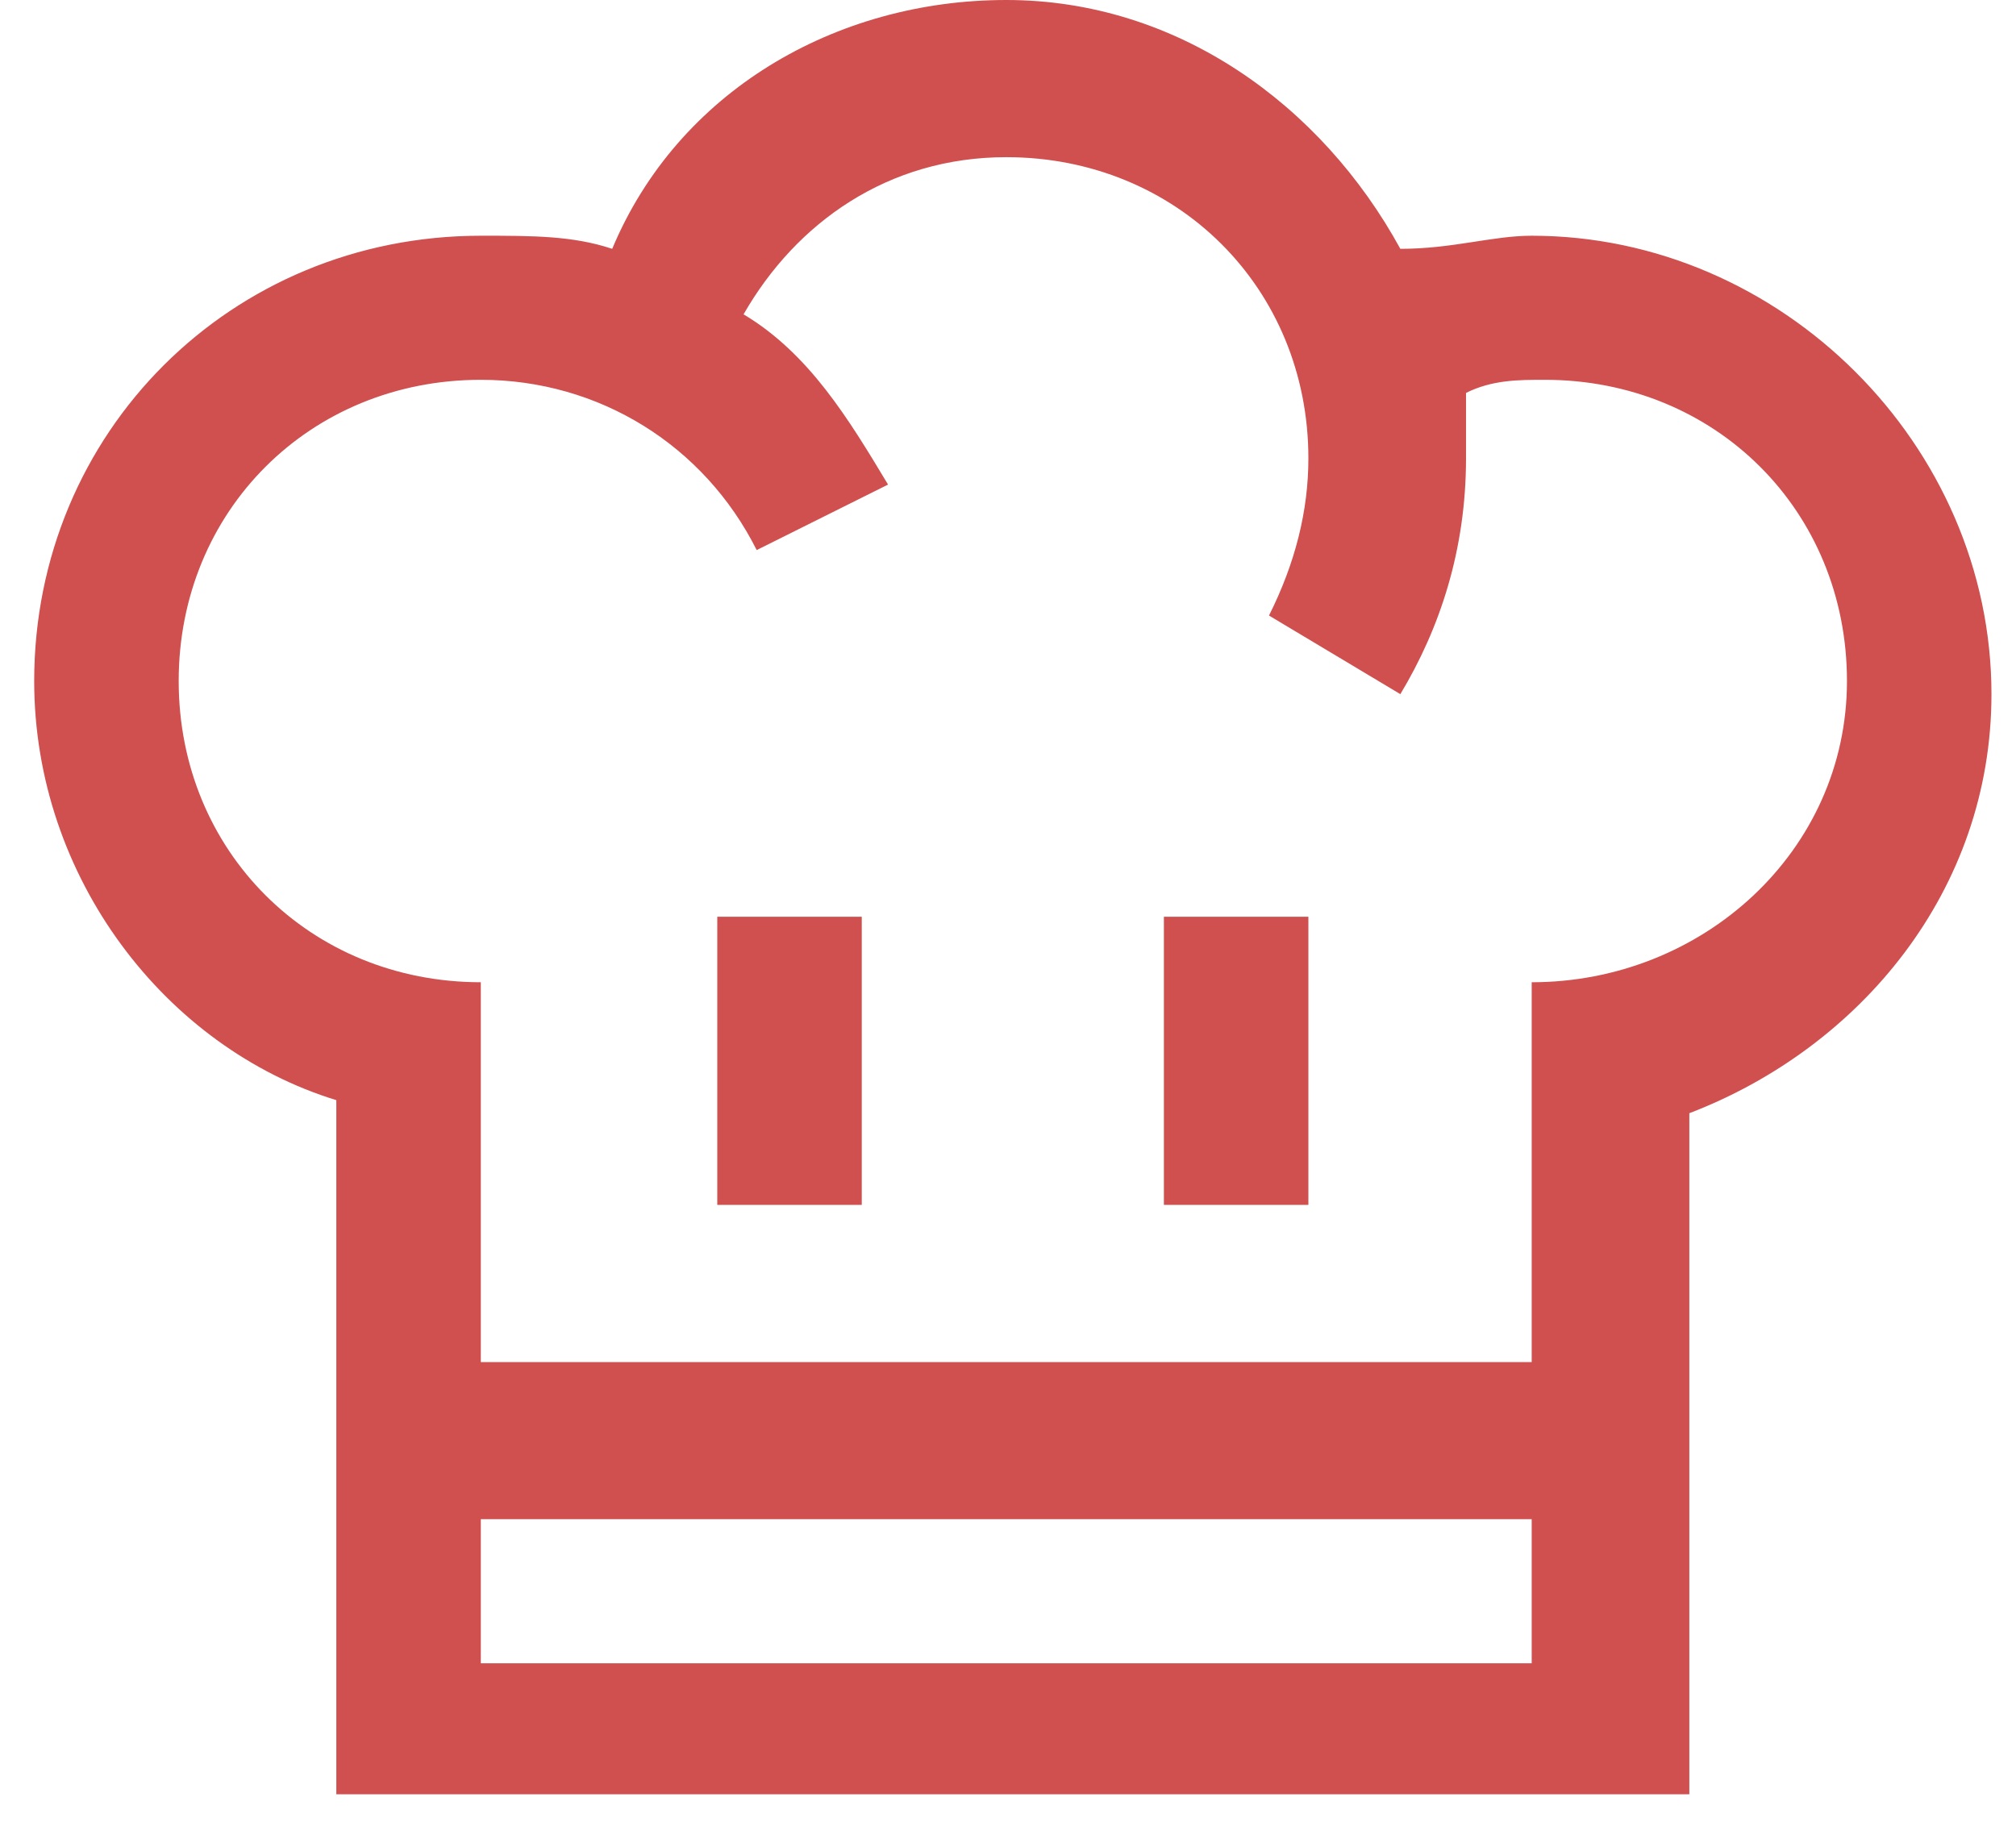
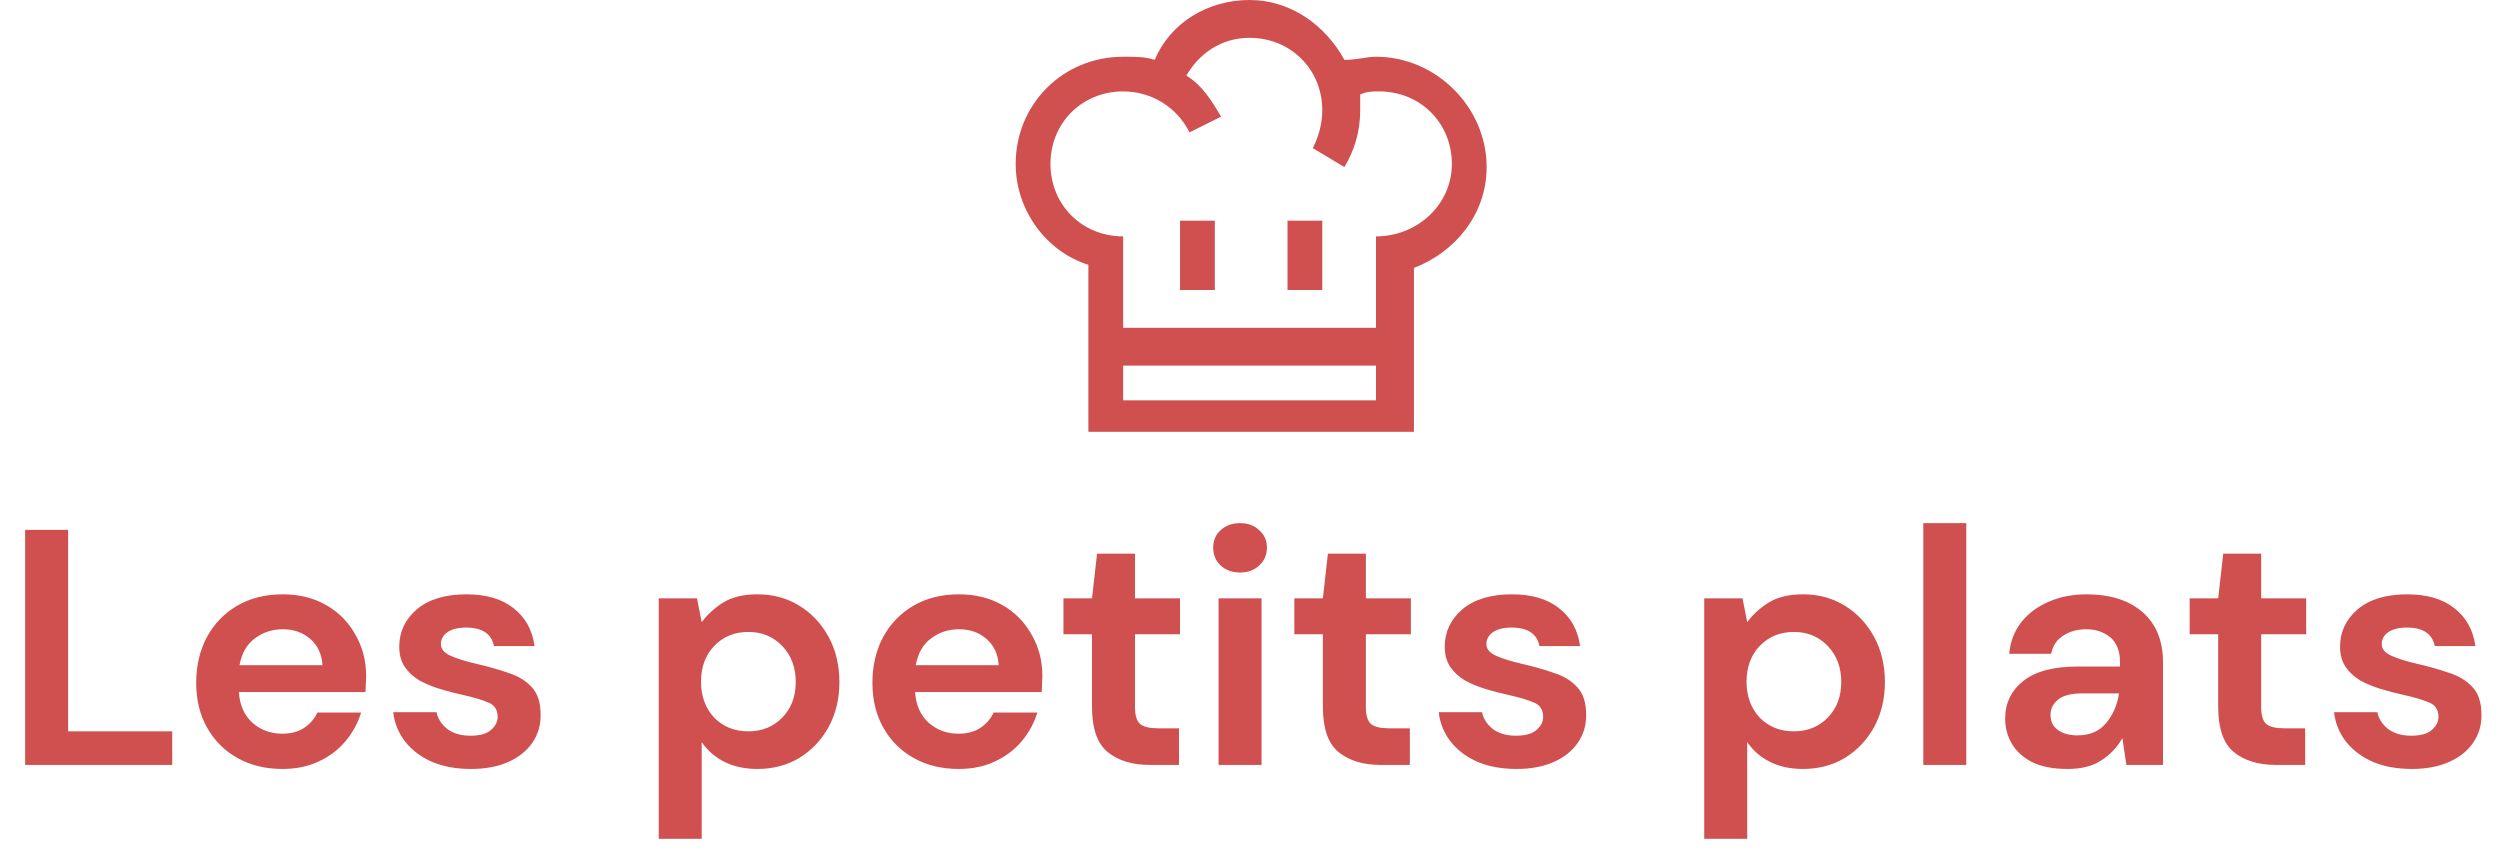
- <svg xmlns="http://www.w3.org/2000/svg" width="52" height="47" viewBox="0 0 52 47" fill="none">
-   <path fill-rule="evenodd" clip-rule="evenodd" d="M39.508 25.342V35.142H12.402V25.342C7.998 25.342 4.609 21.963 4.609 17.571C4.609 13.178 7.998 9.799 12.402 9.799C15.452 9.799 18.162 11.489 19.518 14.192L22.906 12.502C21.89 10.813 20.873 9.123 19.179 8.11C20.534 5.744 22.906 4.055 25.955 4.055C30.36 4.055 33.748 7.434 33.748 11.826C33.748 13.178 33.41 14.53 32.732 15.881L36.12 17.909C37.136 16.219 37.814 14.192 37.814 11.826C37.814 11.151 37.814 10.813 37.814 10.137C38.492 9.799 39.169 9.799 39.847 9.799C44.252 9.799 47.64 13.178 47.64 17.571C47.64 21.963 43.913 25.342 39.508 25.342ZM39.508 42.913H12.402V39.196H39.508V42.913ZM39.508 6.082C38.492 6.082 37.475 6.42 36.12 6.42C34.087 2.703 30.36 0 25.955 0C21.551 0 17.485 2.365 15.791 6.42C14.774 6.082 13.758 6.082 12.402 6.082C5.965 6.082 0.882 11.151 0.882 17.571C0.882 22.639 4.271 27.032 8.675 28.384V46.292H43.574V28.721C47.979 27.032 51.367 22.977 51.367 17.909C51.367 11.489 45.946 6.082 39.508 6.082ZM22.228 31.087H18.501V23.653H22.228V31.087ZM33.748 31.087H30.021V23.653H33.748V31.087Z" fill="#D04F4F" />
+ <svg xmlns="http://www.w3.org/2000/svg" width="268" height="93" viewBox="0 0 268 93" fill="none">
+   <path fill-rule="evenodd" clip-rule="evenodd" d="M147.508 25.342V35.142H120.402V25.342C115.998 25.342 112.609 21.963 112.609 17.571C112.609 13.178 115.998 9.799 120.402 9.799C123.452 9.799 126.162 11.489 127.518 14.192L130.906 12.502C129.889 10.813 128.873 9.123 127.179 8.11C128.534 5.744 130.906 4.055 133.955 4.055C138.36 4.055 141.748 7.434 141.748 11.826C141.748 13.178 141.409 14.53 140.732 15.881L144.12 17.909C145.136 16.219 145.814 14.192 145.814 11.826C145.814 11.151 145.814 10.813 145.814 10.137C146.492 9.799 147.169 9.799 147.847 9.799C152.252 9.799 155.64 13.178 155.64 17.571C155.64 21.963 151.913 25.342 147.508 25.342ZM147.508 42.913H120.402V39.196H147.508V42.913ZM147.508 6.082C146.492 6.082 145.475 6.42 144.12 6.42C142.087 2.703 138.36 0 133.955 0C129.551 0 125.485 2.365 123.791 6.42C122.774 6.082 121.758 6.082 120.402 6.082C113.965 6.082 108.882 11.151 108.882 17.571C108.882 22.639 112.271 27.032 116.675 28.384V46.292H151.574V28.721C155.979 27.032 159.367 22.977 159.367 17.909C159.367 11.489 153.946 6.082 147.508 6.082ZM130.228 31.087H126.501V23.653H130.228V31.087ZM141.748 31.087H138.021V23.653H141.748V31.087Z" fill="#D04F4F" />
+   <path d="M2.696 82V56.8H7.304V78.4H18.464V82H2.696ZM30.284 82.432C28.484 82.432 26.888 82.048 25.496 81.28C24.104 80.512 23.012 79.432 22.22 78.04C21.428 76.648 21.032 75.04 21.032 73.216C21.032 71.368 21.416 69.724 22.184 68.284C22.976 66.844 24.056 65.728 25.424 64.936C26.816 64.12 28.448 63.712 30.32 63.712C32.072 63.712 33.62 64.096 34.964 64.864C36.308 65.632 37.352 66.688 38.096 68.032C38.864 69.352 39.248 70.828 39.248 72.46C39.248 72.724 39.236 73 39.212 73.288C39.212 73.576 39.2 73.876 39.176 74.188H25.604C25.7 75.58 26.18 76.672 27.044 77.464C27.932 78.256 29 78.652 30.248 78.652C31.184 78.652 31.964 78.448 32.588 78.04C33.236 77.608 33.716 77.056 34.028 76.384H38.708C38.372 77.512 37.808 78.544 37.016 79.48C36.248 80.392 35.288 81.112 34.136 81.64C33.008 82.168 31.724 82.432 30.284 82.432ZM30.32 67.456C29.192 67.456 28.196 67.78 27.332 68.428C26.468 69.052 25.916 70.012 25.676 71.308H34.568C34.496 70.132 34.064 69.196 33.272 68.5C32.48 67.804 31.496 67.456 30.32 67.456ZM50.503 82.432C48.919 82.432 47.527 82.18 46.327 81.676C45.127 81.148 44.167 80.428 43.447 79.516C42.727 78.604 42.295 77.548 42.151 76.348H46.795C46.939 77.044 47.323 77.644 47.947 78.148C48.595 78.628 49.423 78.868 50.431 78.868C51.439 78.868 52.171 78.664 52.627 78.256C53.107 77.848 53.347 77.38 53.347 76.852C53.347 76.084 53.011 75.568 52.339 75.304C51.667 75.016 50.731 74.74 49.531 74.476C48.763 74.308 47.983 74.104 47.191 73.864C46.399 73.624 45.667 73.324 44.995 72.964C44.347 72.58 43.819 72.1 43.411 71.524C43.003 70.924 42.799 70.192 42.799 69.328C42.799 67.744 43.423 66.412 44.671 65.332C45.943 64.252 47.719 63.712 49.999 63.712C52.111 63.712 53.791 64.204 55.039 65.188C56.311 66.172 57.067 67.528 57.307 69.256H52.951C52.687 67.936 51.691 67.276 49.963 67.276C49.099 67.276 48.427 67.444 47.947 67.78C47.491 68.116 47.263 68.536 47.263 69.04C47.263 69.568 47.611 69.988 48.307 70.3C49.003 70.612 49.927 70.9 51.079 71.164C52.327 71.452 53.467 71.776 54.499 72.136C55.555 72.472 56.395 72.988 57.019 73.684C57.643 74.356 57.955 75.328 57.955 76.6C57.979 77.704 57.691 78.7 57.091 79.588C56.491 80.476 55.627 81.172 54.499 81.676C53.371 82.18 52.039 82.432 50.503 82.432ZM70.615 89.92V64.144H74.719L75.223 66.7C75.799 65.908 76.555 65.212 77.491 64.612C78.451 64.012 79.687 63.712 81.199 63.712C82.879 63.712 84.379 64.12 85.699 64.936C87.019 65.752 88.063 66.868 88.831 68.284C89.599 69.7 89.983 71.308 89.983 73.108C89.983 74.908 89.599 76.516 88.831 77.932C88.063 79.324 87.019 80.428 85.699 81.244C84.379 82.036 82.879 82.432 81.199 82.432C79.855 82.432 78.679 82.18 77.671 81.676C76.663 81.172 75.847 80.464 75.223 79.552V89.92H70.615ZM80.227 78.4C81.691 78.4 82.903 77.908 83.863 76.924C84.823 75.94 85.303 74.668 85.303 73.108C85.303 71.548 84.823 70.264 83.863 69.256C82.903 68.248 81.691 67.744 80.227 67.744C78.739 67.744 77.515 68.248 76.555 69.256C75.619 70.24 75.151 71.512 75.151 73.072C75.151 74.632 75.619 75.916 76.555 76.924C77.515 77.908 78.739 78.4 80.227 78.4ZM102.776 82.432C100.976 82.432 99.38 82.048 97.988 81.28C96.596 80.512 95.504 79.432 94.712 78.04C93.92 76.648 93.524 75.04 93.524 73.216C93.524 71.368 93.908 69.724 94.676 68.284C95.468 66.844 96.548 65.728 97.916 64.936C99.308 64.12 100.94 63.712 102.812 63.712C104.564 63.712 106.112 64.096 107.456 64.864C108.8 65.632 109.844 66.688 110.588 68.032C111.356 69.352 111.74 70.828 111.74 72.46C111.74 72.724 111.728 73 111.704 73.288C111.704 73.576 111.692 73.876 111.668 74.188H98.096C98.192 75.58 98.672 76.672 99.536 77.464C100.424 78.256 101.492 78.652 102.74 78.652C103.676 78.652 104.456 78.448 105.08 78.04C105.728 77.608 106.208 77.056 106.52 76.384H111.2C110.864 77.512 110.3 78.544 109.508 79.48C108.74 80.392 107.78 81.112 106.628 81.64C105.5 82.168 104.216 82.432 102.776 82.432ZM102.812 67.456C101.684 67.456 100.688 67.78 99.824 68.428C98.96 69.052 98.408 70.012 98.168 71.308H107.06C106.988 70.132 106.556 69.196 105.764 68.5C104.972 67.804 103.988 67.456 102.812 67.456ZM123.255 82C121.383 82 119.883 81.544 118.755 80.632C117.627 79.72 117.063 78.1 117.063 75.772V67.996H114.003V64.144H117.063L117.603 59.356H121.671V64.144H126.495V67.996H121.671V75.808C121.671 76.672 121.851 77.272 122.211 77.608C122.595 77.92 123.243 78.076 124.155 78.076H126.387V82H123.255ZM132.935 61.372C132.095 61.372 131.399 61.12 130.847 60.616C130.319 60.112 130.055 59.476 130.055 58.708C130.055 57.94 130.319 57.316 130.847 56.836C131.399 56.332 132.095 56.08 132.935 56.08C133.775 56.08 134.459 56.332 134.987 56.836C135.539 57.316 135.815 57.94 135.815 58.708C135.815 59.476 135.539 60.112 134.987 60.616C134.459 61.12 133.775 61.372 132.935 61.372ZM130.631 82V64.144H135.239V82H130.631ZM148.005 82C146.133 82 144.633 81.544 143.505 80.632C142.377 79.72 141.813 78.1 141.813 75.772V67.996H138.753V64.144H141.813L142.353 59.356H146.421V64.144H151.245V67.996H146.421V75.808C146.421 76.672 146.601 77.272 146.961 77.608C147.345 77.92 147.993 78.076 148.905 78.076H151.137V82H148.005ZM162.581 82.432C160.997 82.432 159.605 82.18 158.405 81.676C157.205 81.148 156.245 80.428 155.525 79.516C154.805 78.604 154.373 77.548 154.229 76.348H158.873C159.017 77.044 159.401 77.644 160.025 78.148C160.673 78.628 161.501 78.868 162.509 78.868C163.517 78.868 164.249 78.664 164.705 78.256C165.185 77.848 165.425 77.38 165.425 76.852C165.425 76.084 165.089 75.568 164.417 75.304C163.745 75.016 162.809 74.74 161.609 74.476C160.841 74.308 160.061 74.104 159.269 73.864C158.477 73.624 157.745 73.324 157.073 72.964C156.425 72.58 155.897 72.1 155.489 71.524C155.081 70.924 154.877 70.192 154.877 69.328C154.877 67.744 155.501 66.412 156.749 65.332C158.021 64.252 159.797 63.712 162.077 63.712C164.189 63.712 165.869 64.204 167.117 65.188C168.389 66.172 169.145 67.528 169.385 69.256H165.029C164.765 67.936 163.769 67.276 162.041 67.276C161.177 67.276 160.505 67.444 160.025 67.78C159.569 68.116 159.341 68.536 159.341 69.04C159.341 69.568 159.689 69.988 160.385 70.3C161.081 70.612 162.005 70.9 163.157 71.164C164.405 71.452 165.545 71.776 166.577 72.136C167.633 72.472 168.473 72.988 169.097 73.684C169.721 74.356 170.033 75.328 170.033 76.6C170.057 77.704 169.769 78.7 169.169 79.588C168.569 80.476 167.705 81.172 166.577 81.676C165.449 82.18 164.117 82.432 162.581 82.432ZM182.694 89.92V64.144H186.798L187.302 66.7C187.878 65.908 188.634 65.212 189.57 64.612C190.53 64.012 191.766 63.712 193.278 63.712C194.958 63.712 196.458 64.12 197.778 64.936C199.098 65.752 200.142 66.868 200.91 68.284C201.678 69.7 202.062 71.308 202.062 73.108C202.062 74.908 201.678 76.516 200.91 77.932C200.142 79.324 199.098 80.428 197.778 81.244C196.458 82.036 194.958 82.432 193.278 82.432C191.934 82.432 190.758 82.18 189.75 81.676C188.742 81.172 187.926 80.464 187.302 79.552V89.92H182.694ZM192.306 78.4C193.77 78.4 194.982 77.908 195.942 76.924C196.902 75.94 197.382 74.668 197.382 73.108C197.382 71.548 196.902 70.264 195.942 69.256C194.982 68.248 193.77 67.744 192.306 67.744C190.818 67.744 189.594 68.248 188.634 69.256C187.698 70.24 187.23 71.512 187.23 73.072C187.23 74.632 187.698 75.916 188.634 76.924C189.594 77.908 190.818 78.4 192.306 78.4ZM206.178 82V56.08H210.786V82H206.178ZM221.65 82.432C220.114 82.432 218.854 82.192 217.87 81.712C216.886 81.208 216.154 80.548 215.674 79.732C215.194 78.916 214.954 78.016 214.954 77.032C214.954 75.376 215.602 74.032 216.898 73C218.194 71.968 220.138 71.452 222.73 71.452H227.266V71.02C227.266 69.796 226.918 68.896 226.222 68.32C225.526 67.744 224.662 67.456 223.63 67.456C222.694 67.456 221.878 67.684 221.182 68.14C220.486 68.572 220.054 69.22 219.886 70.084H215.386C215.506 68.788 215.938 67.66 216.682 66.7C217.45 65.74 218.434 65.008 219.634 64.504C220.834 63.976 222.178 63.712 223.666 63.712C226.21 63.712 228.214 64.348 229.678 65.62C231.142 66.892 231.874 68.692 231.874 71.02V82H227.95L227.518 79.12C226.99 80.08 226.246 80.872 225.286 81.496C224.35 82.12 223.138 82.432 221.65 82.432ZM222.694 78.832C224.014 78.832 225.034 78.4 225.754 77.536C226.498 76.672 226.966 75.604 227.158 74.332H223.234C222.01 74.332 221.134 74.56 220.606 75.016C220.078 75.448 219.814 75.988 219.814 76.636C219.814 77.332 220.078 77.872 220.606 78.256C221.134 78.64 221.83 78.832 222.694 78.832ZM243.982 82C242.11 82 240.61 81.544 239.482 80.632C238.354 79.72 237.79 78.1 237.79 75.772V67.996H234.73V64.144H237.79L238.33 59.356H242.398V64.144H247.222V67.996H242.398V75.808C242.398 76.672 242.578 77.272 242.938 77.608C243.322 77.92 243.97 78.076 244.882 78.076H247.114V82H243.982ZM258.558 82.432C256.974 82.432 255.582 82.18 254.382 81.676C253.182 81.148 252.222 80.428 251.502 79.516C250.782 78.604 250.35 77.548 250.206 76.348H254.85C254.994 77.044 255.378 77.644 256.002 78.148C256.65 78.628 257.478 78.868 258.486 78.868C259.494 78.868 260.226 78.664 260.682 78.256C261.162 77.848 261.402 77.38 261.402 76.852C261.402 76.084 261.066 75.568 260.394 75.304C259.722 75.016 258.786 74.74 257.586 74.476C256.818 74.308 256.038 74.104 255.246 73.864C254.454 73.624 253.722 73.324 253.05 72.964C252.402 72.58 251.874 72.1 251.466 71.524C251.058 70.924 250.854 70.192 250.854 69.328C250.854 67.744 251.478 66.412 252.726 65.332C253.998 64.252 255.774 63.712 258.054 63.712C260.166 63.712 261.846 64.204 263.094 65.188C264.366 66.172 265.122 67.528 265.362 69.256H261.006C260.742 67.936 259.746 67.276 258.018 67.276C257.154 67.276 256.482 67.444 256.002 67.78C255.546 68.116 255.318 68.536 255.318 69.04C255.318 69.568 255.666 69.988 256.362 70.3C257.058 70.612 257.982 70.9 259.134 71.164C260.382 71.452 261.522 71.776 262.554 72.136C263.61 72.472 264.45 72.988 265.074 73.684C265.698 74.356 266.01 75.328 266.01 76.6C266.034 77.704 265.746 78.7 265.146 79.588C264.546 80.476 263.682 81.172 262.554 81.676C261.426 82.18 260.094 82.432 258.558 82.432Z" fill="#D04F4F" />
</svg>
